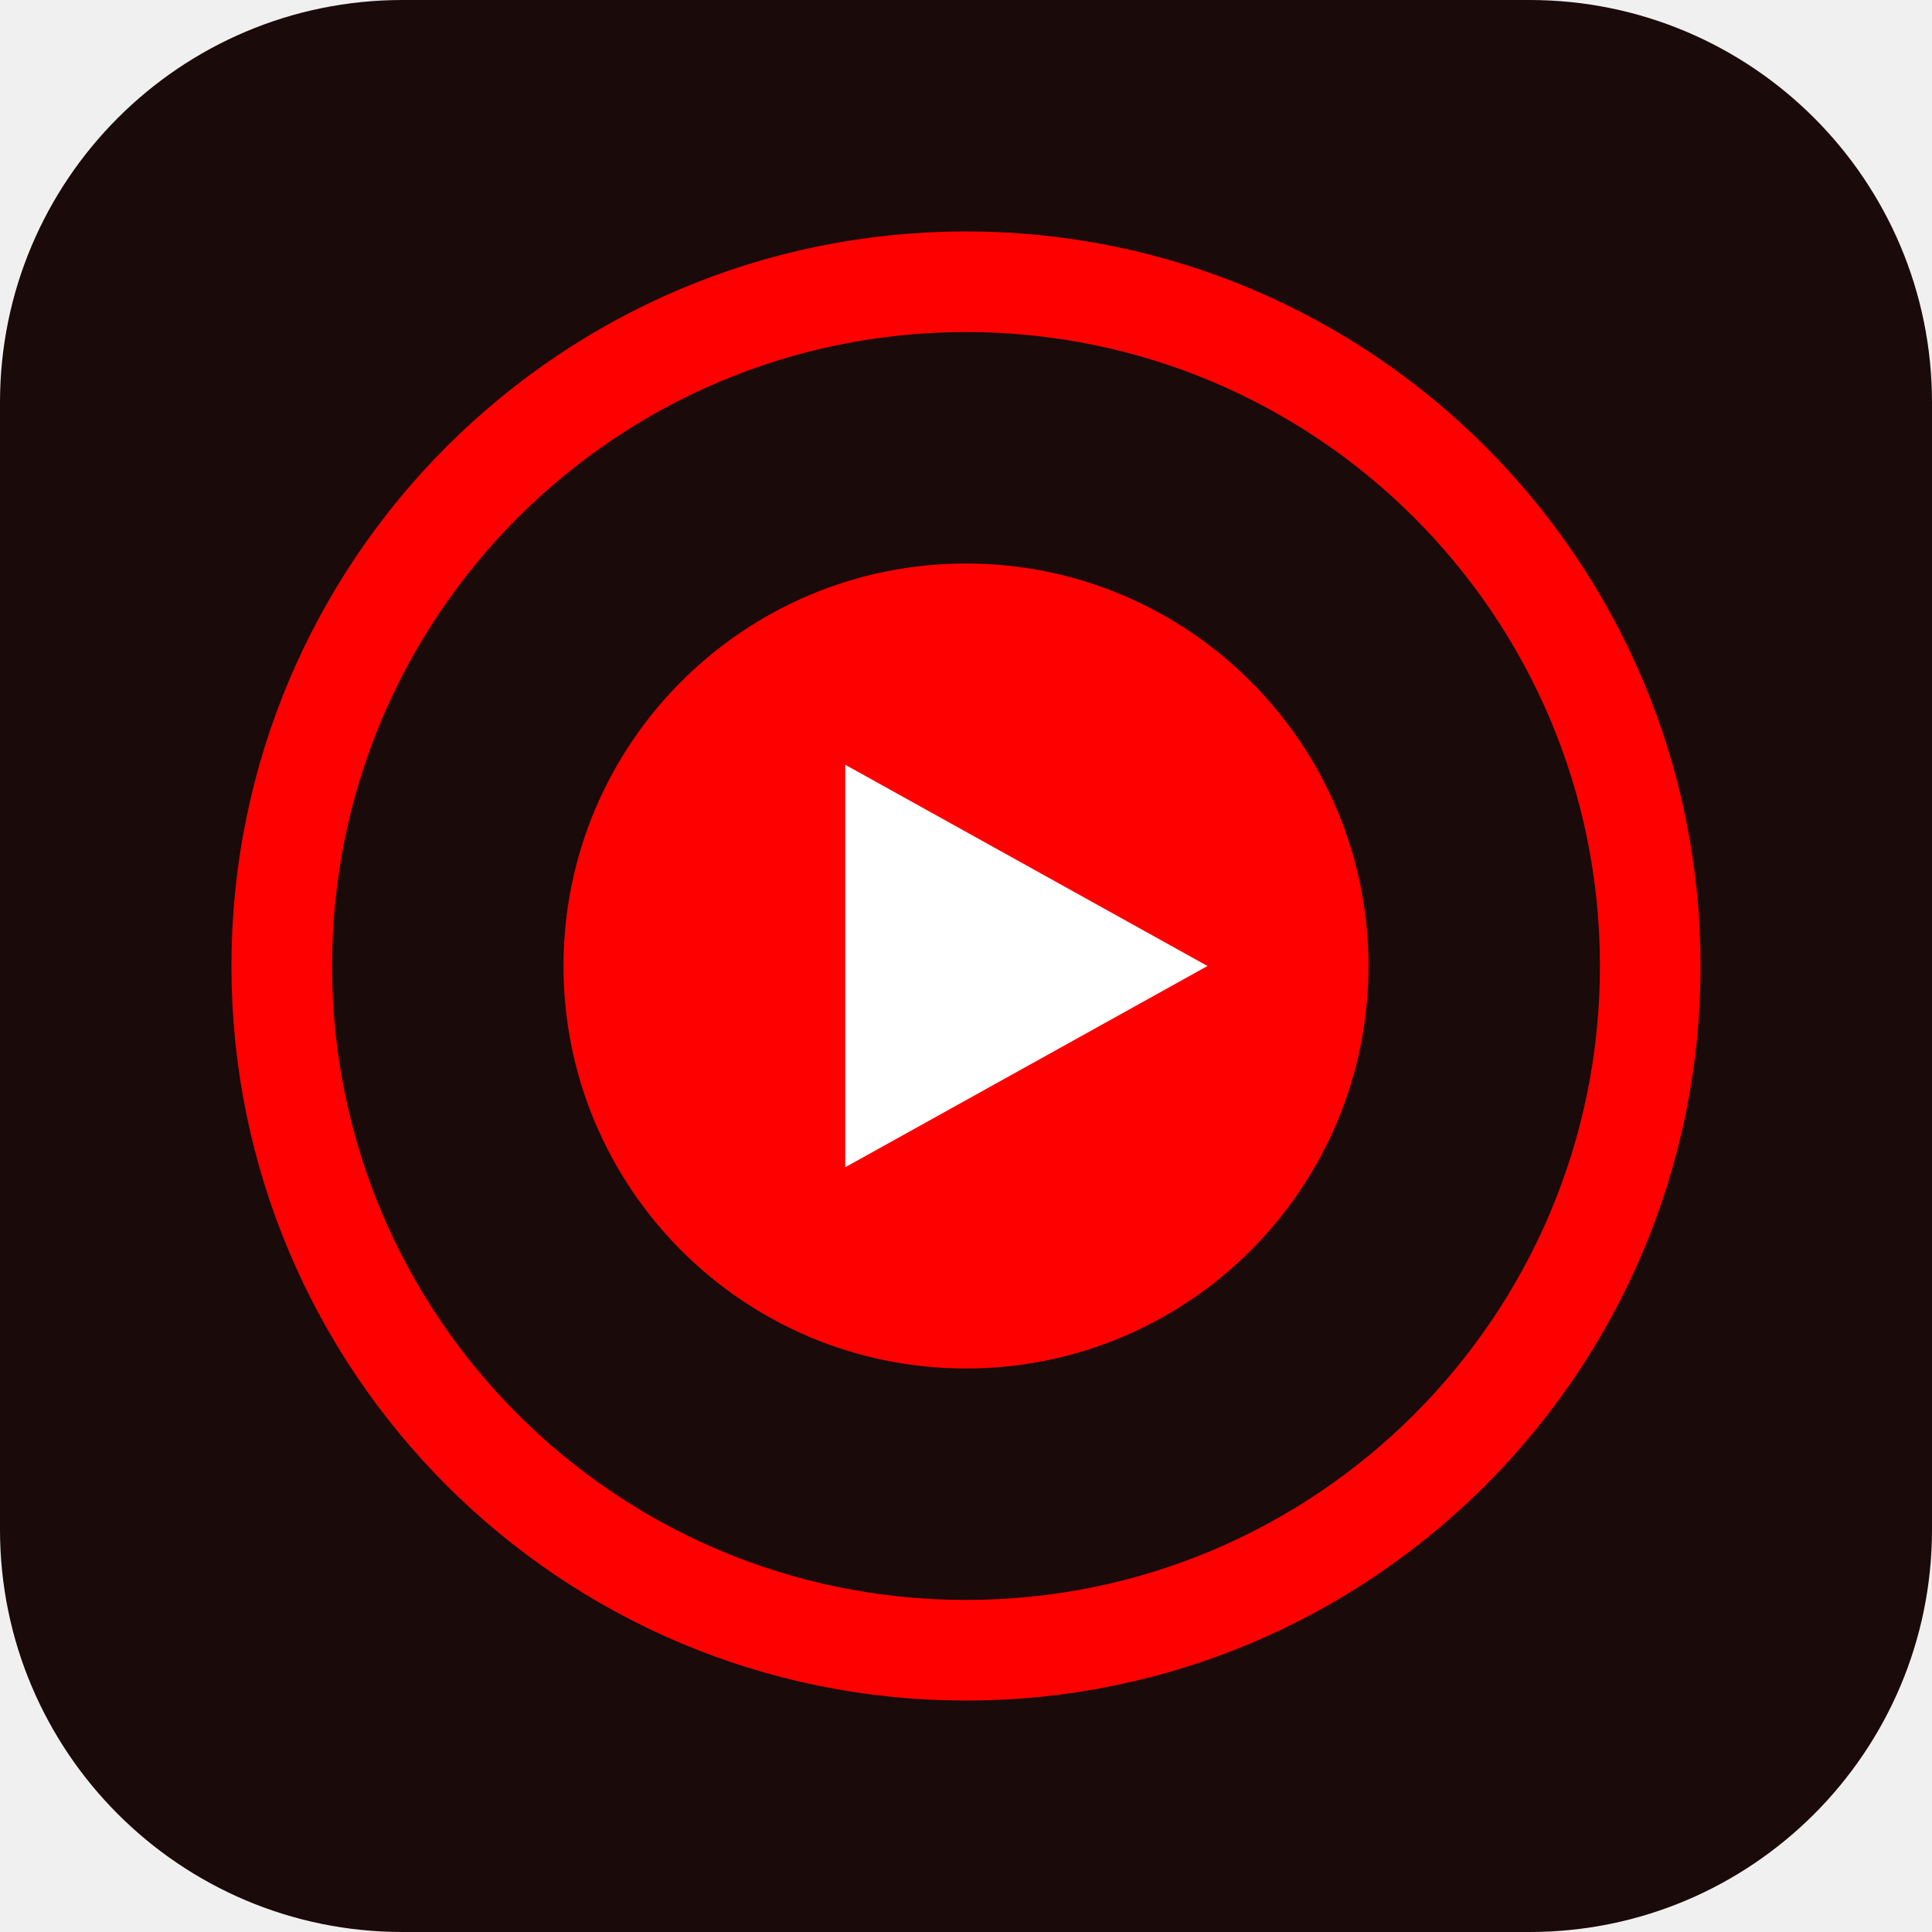
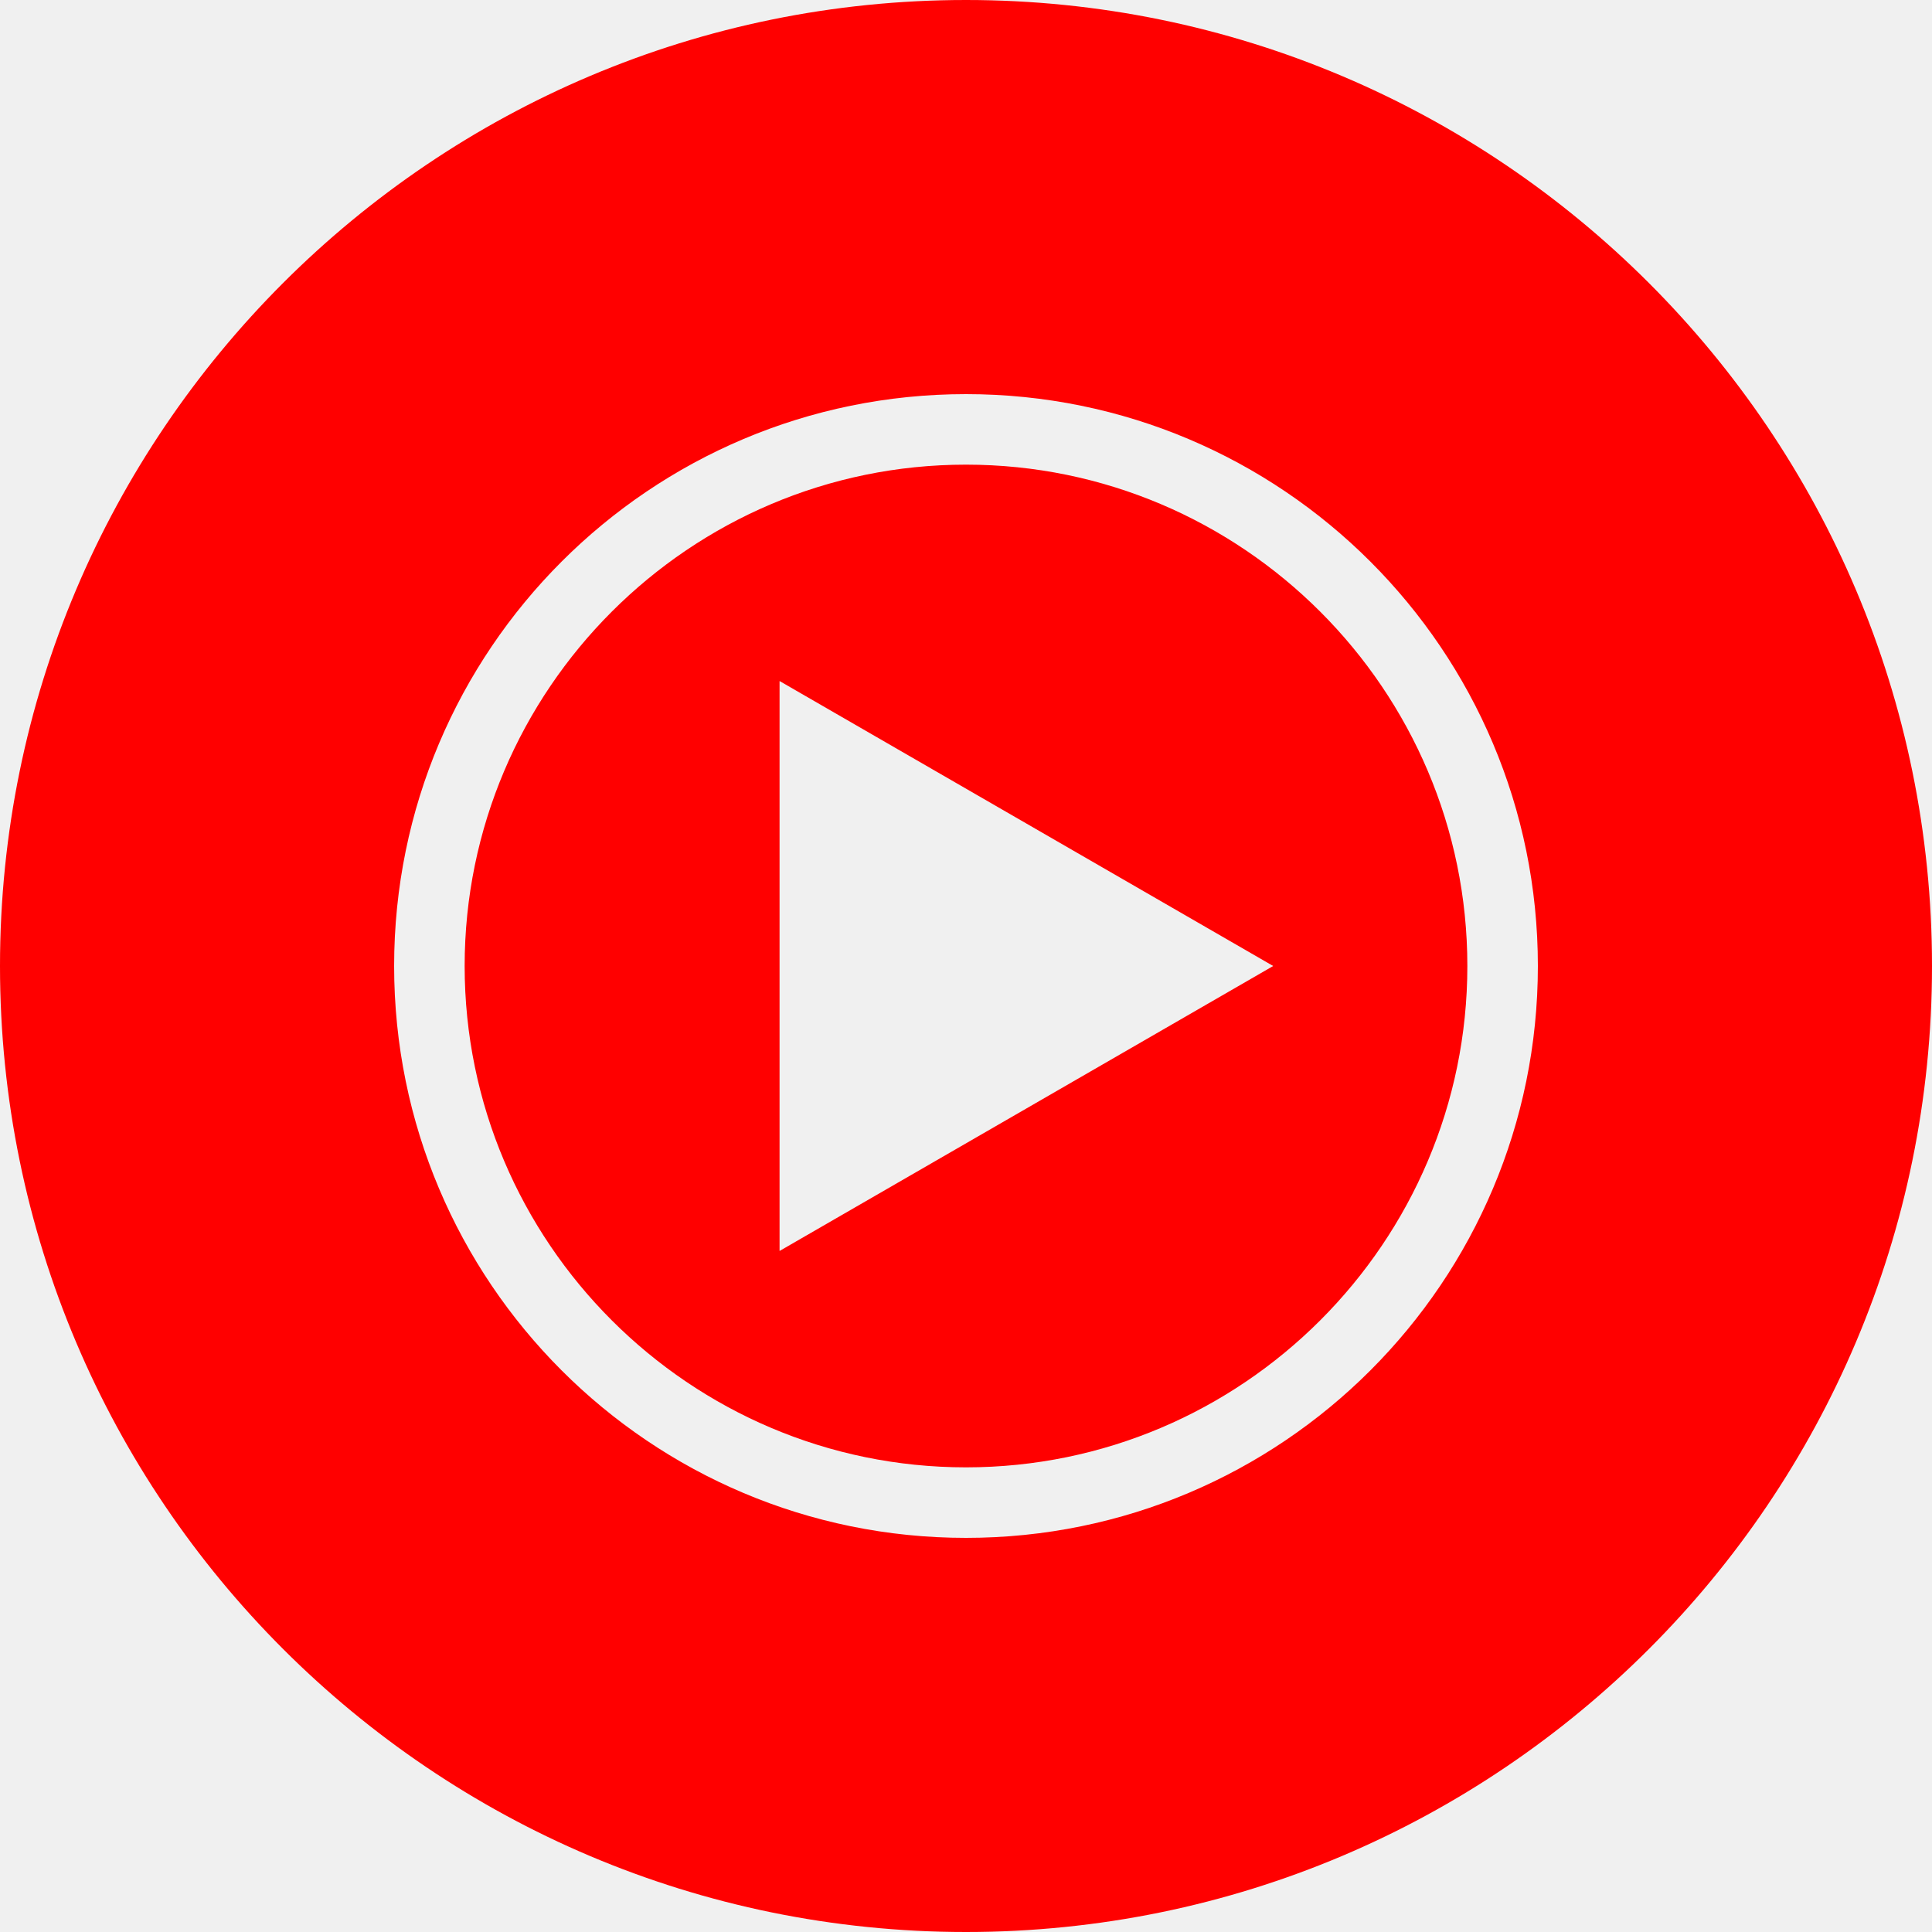
- <svg xmlns="http://www.w3.org/2000/svg" viewBox="0 0 48 48">
-   <rect width="48" height="48" rx="10" fill="#1a0a0a" />
-   <circle cx="24" cy="24" r="17" fill="none" stroke="#ff0000" stroke-width="2.5" />
-   <circle cx="24" cy="24" r="10" fill="#ff0000" />
-   <polygon points="21,19 21,29 30,24" fill="white" />
+ <svg xmlns="http://www.w3.org/2000/svg" role="img" fill="#FF0000" viewBox="0 0 24 24">
+   <path d="M12 0C5.376 0 0 5.376 0 12s5.376 12 12 12 12-5.376 12-12S18.624 0 12 0zm0 19.104c-3.924 0-7.104-3.18-7.104-7.104S8.076 4.896 12 4.896s7.104 3.18 7.104 7.104-3.18 7.104-7.104 7.104zm0-13.332c-3.432 0-6.228 2.796-6.228 6.228S8.568 18.228 12 18.228s6.228-2.796 6.228-6.228S15.432 5.772 12 5.772zM9.684 15.54V8.46L15.816 12l-6.132 3.54z" />
</svg>
